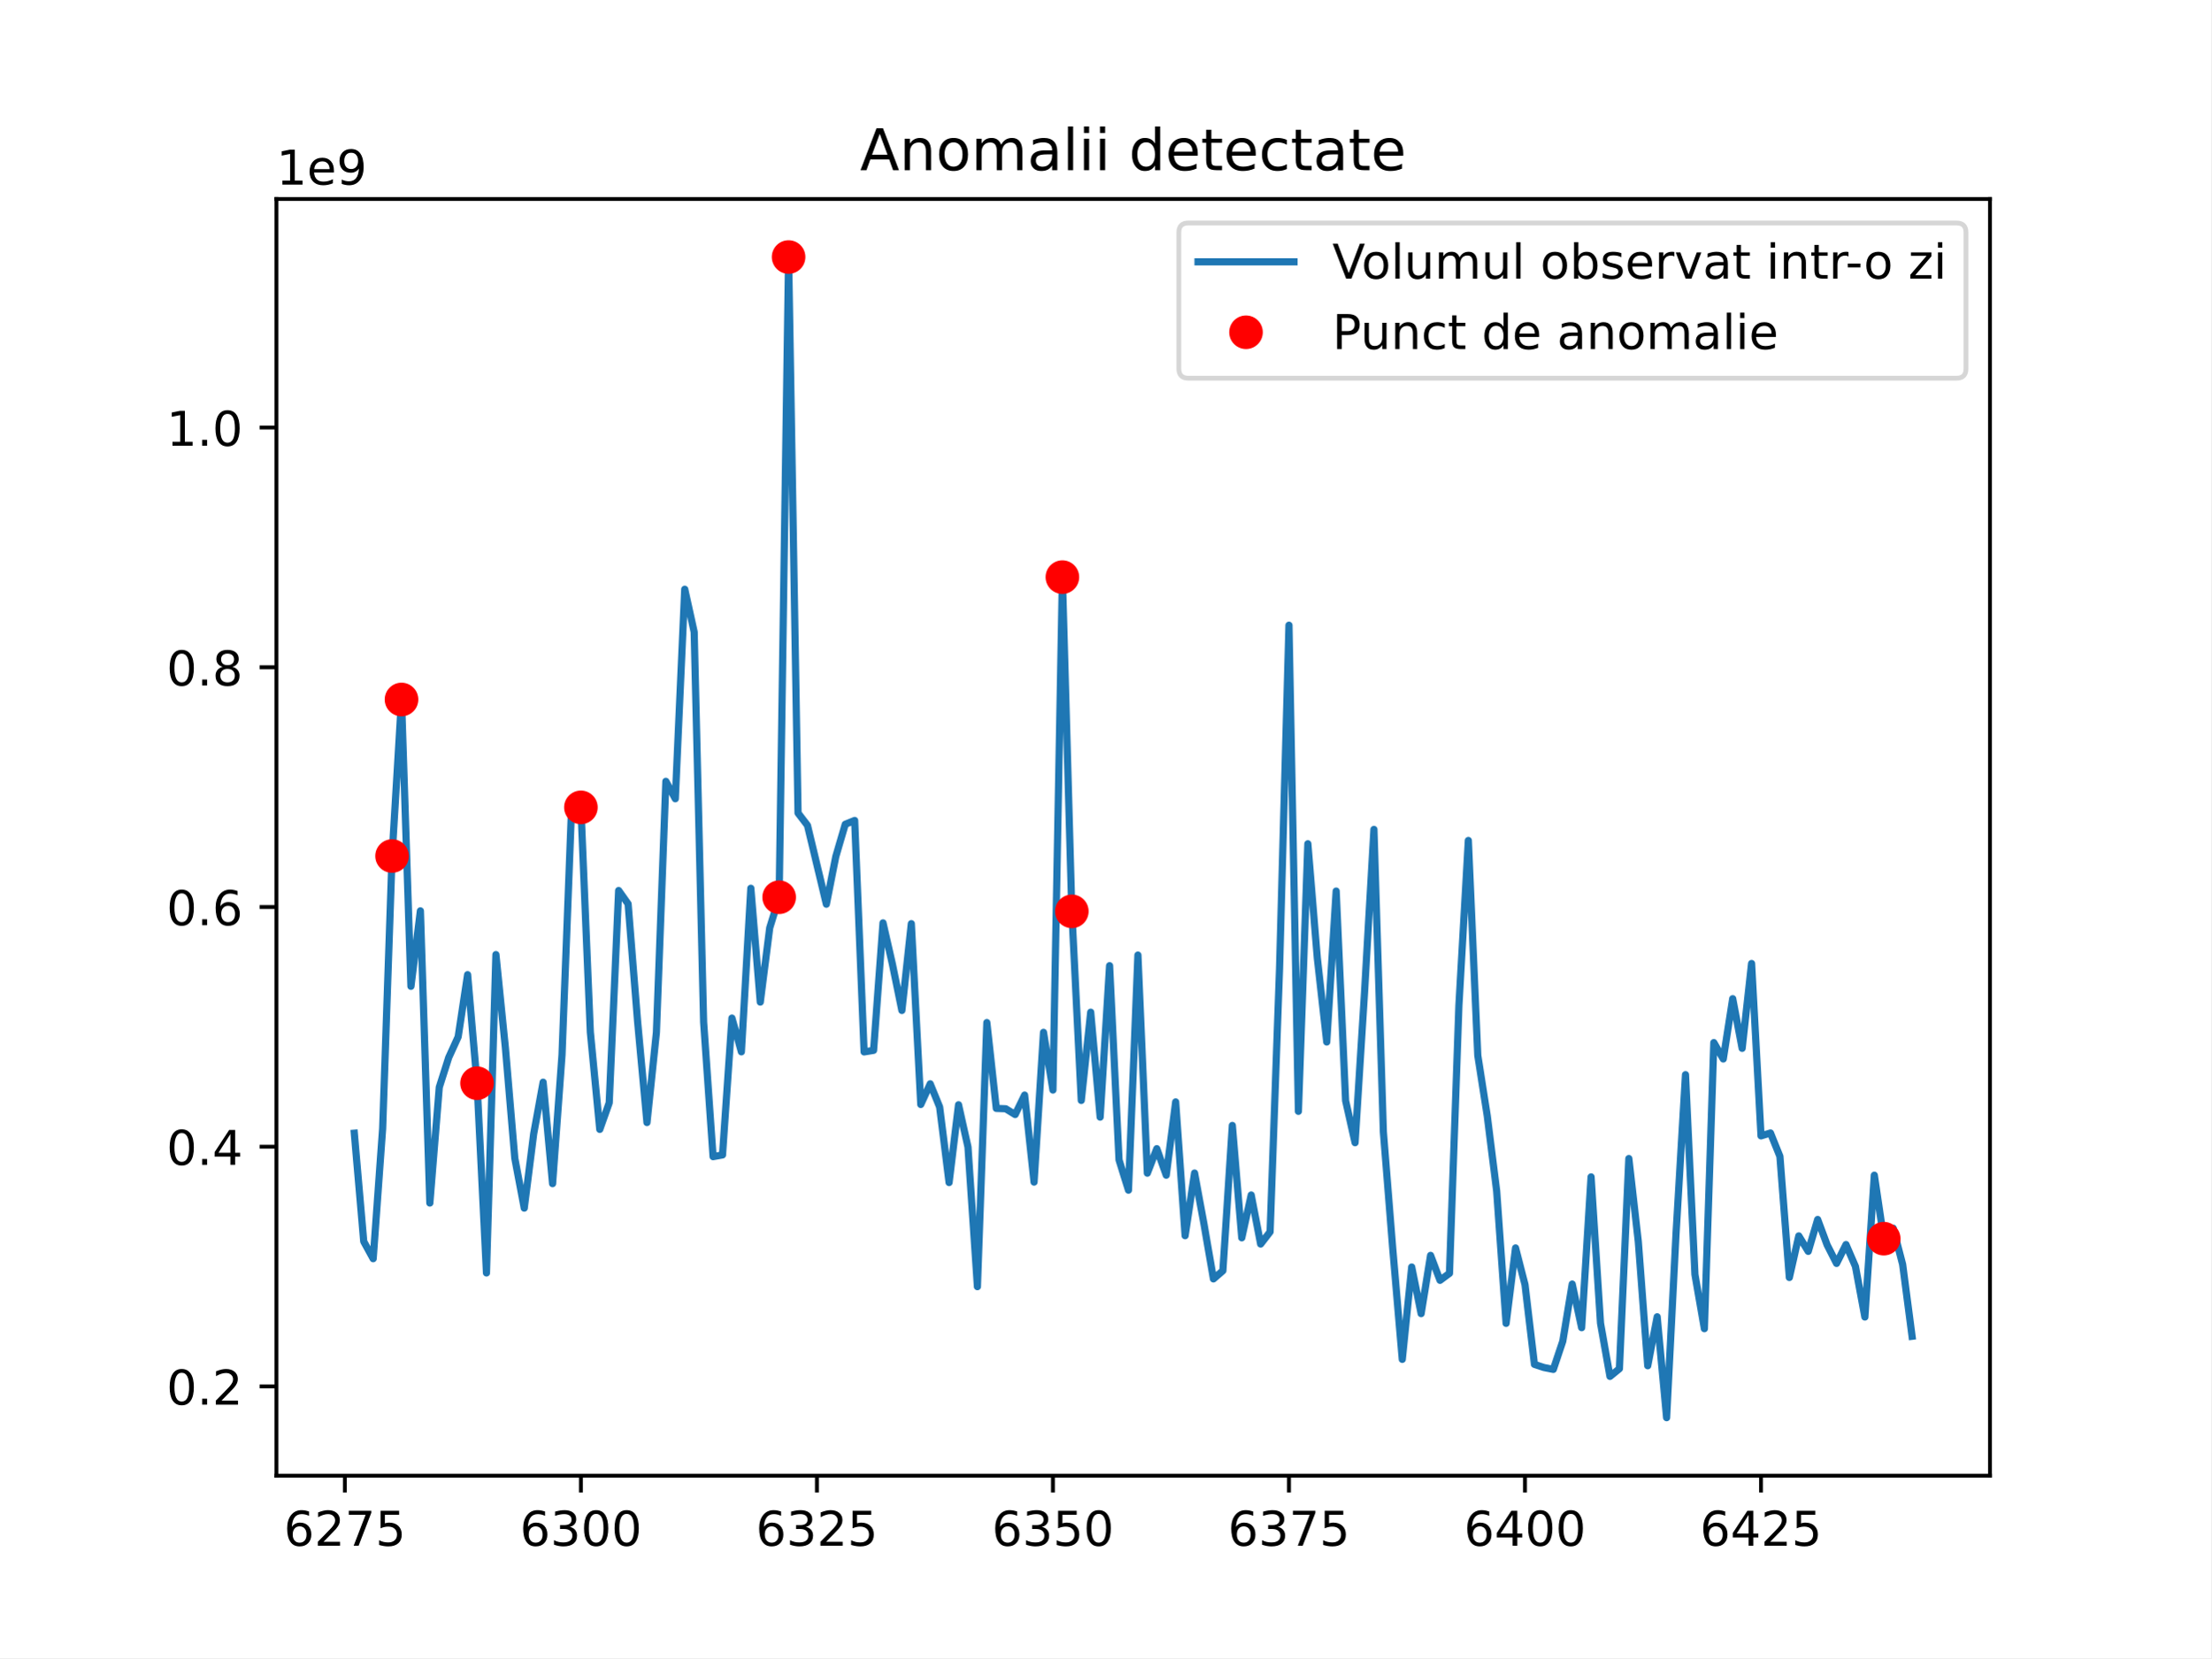
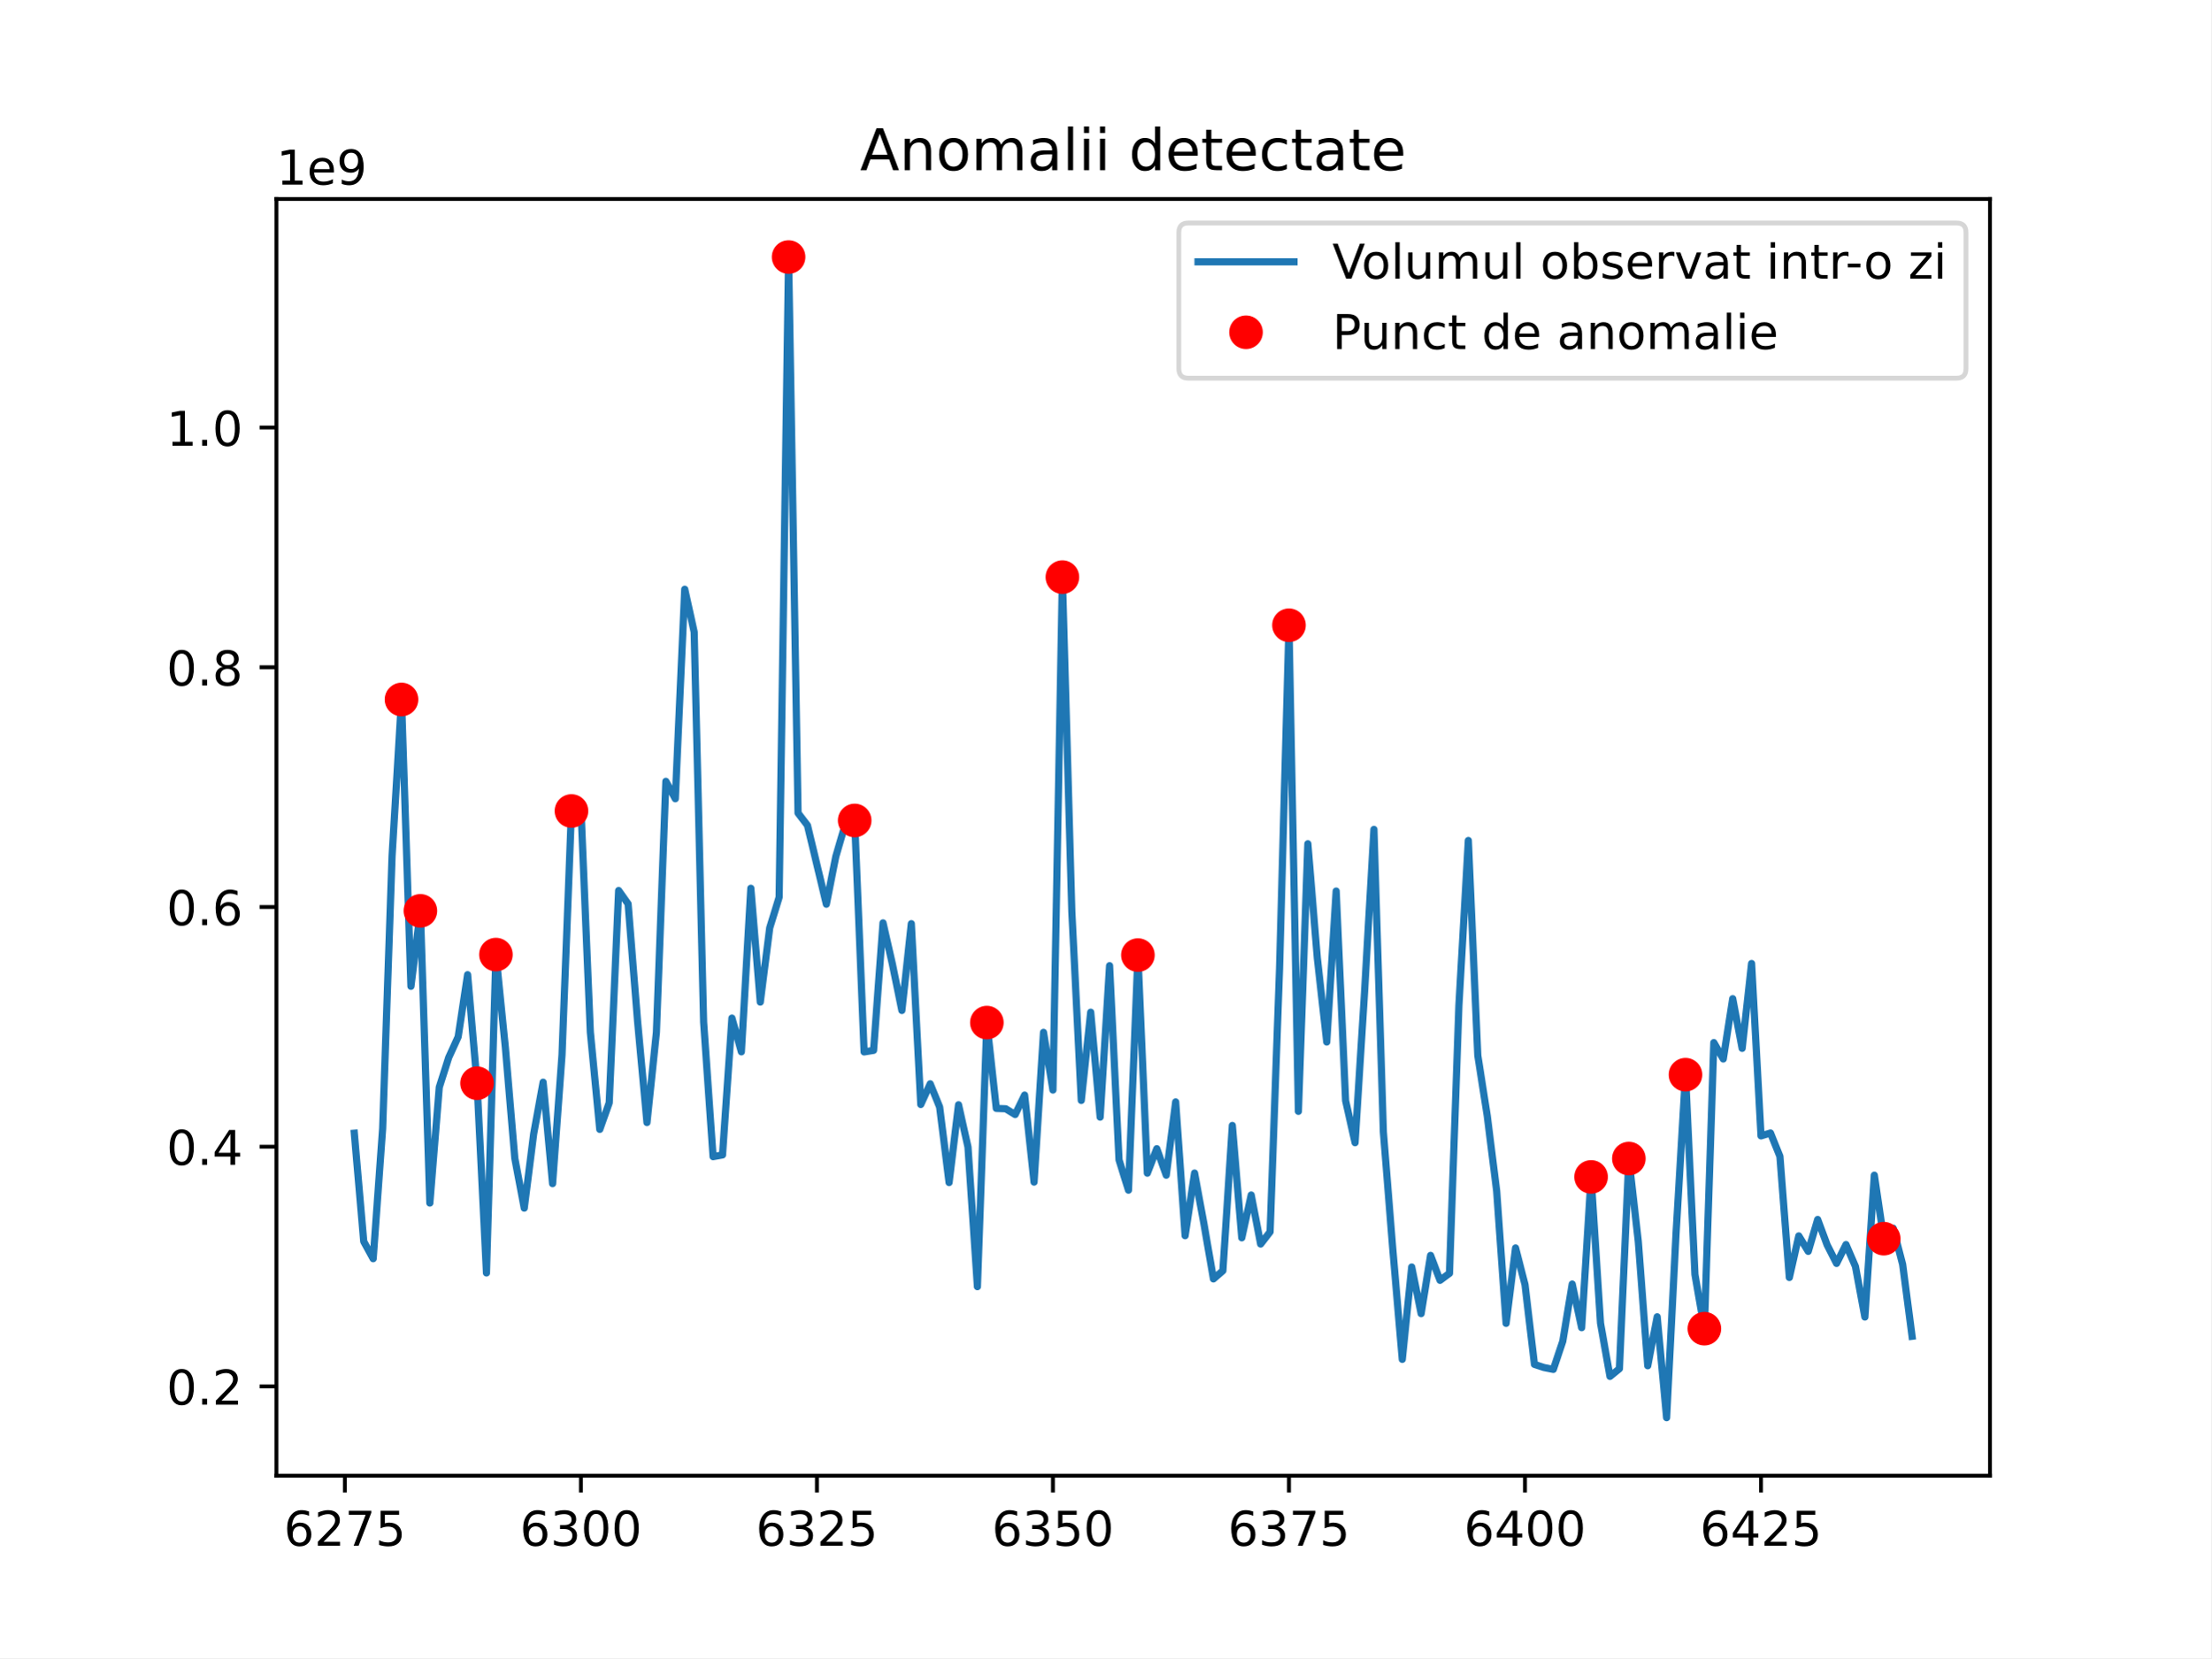
<svg xmlns="http://www.w3.org/2000/svg" xmlns:xlink="http://www.w3.org/1999/xlink" width="460.8pt" height="345.6pt" viewBox="0 0 460.8 345.6" version="1.1">
  <defs>
    <style type="text/css">*{stroke-linejoin: round; stroke-linecap: butt}</style>
  </defs>
  <g id="figure_1">
    <g id="patch_1">
      <path d="M 0 345.6  L 460.8 345.6  L 460.8 0  L 0 0  z " style="fill: #ffffff" />
    </g>
    <g id="axes_1">
      <g id="patch_2">
        <path d="M 57.6 307.584  L 414.72 307.584  L 414.72 41.472  L 57.6 41.472  z " style="fill: #ffffff" />
      </g>
      <g id="matplotlib.axis_1">
        <g id="xtick_1">
          <g id="line2d_1">
            <defs>
-               <path id="m0abeaa1348" d="M 0 0  L 0 3.5  " style="stroke: #000000; stroke-width: 0.8" />
-             </defs>
-             <g>
-               <use xlink:href="#m0abeaa1348" x="71.865" y="307.584" style="stroke: #000000; stroke-width: 0.8" />
+               <path id="ma69ebef9aa" d="M 0 0  L 0 3.5  " style="stroke: #000000; stroke-width: 0.8" />
+             </defs>
+             <g>
+               <use xlink:href="#ma69ebef9aa" x="71.865" y="307.584" style="stroke: #000000; stroke-width: 0.8" />
            </g>
          </g>
          <g id="text_1">
            <g transform="translate(59.14012 322.1824) scale(0.1 -0.1)">
              <defs>
                <path id="DejaVuSans-36" d="M 2113 2584  Q 1688 2584 1439 2293  Q 1191 2003 1191 1497  Q 1191 994 1439 701  Q 1688 409 2113 409  Q 2538 409 2786 701  Q 3034 994 3034 1497  Q 3034 2003 2786 2293  Q 2538 2584 2113 2584  z M 3366 4563  L 3366 3988  Q 3128 4100 2886 4159  Q 2644 4219 2406 4219  Q 1781 4219 1451 3797  Q 1122 3375 1075 2522  Q 1259 2794 1537 2939  Q 1816 3084 2150 3084  Q 2853 3084 3261 2657  Q 3669 2231 3669 1497  Q 3669 778 3244 343  Q 2819 -91 2113 -91  Q 1303 -91 875 529  Q 447 1150 447 2328  Q 447 3434 972 4092  Q 1497 4750 2381 4750  Q 2619 4750 2861 4703  Q 3103 4656 3366 4563  z " transform="scale(0.015625)" />
                <path id="DejaVuSans-32" d="M 1228 531  L 3431 531  L 3431 0  L 469 0  L 469 531  Q 828 903 1448 1529  Q 2069 2156 2228 2338  Q 2531 2678 2651 2914  Q 2772 3150 2772 3378  Q 2772 3750 2511 3984  Q 2250 4219 1831 4219  Q 1534 4219 1204 4116  Q 875 4013 500 3803  L 500 4441  Q 881 4594 1212 4672  Q 1544 4750 1819 4750  Q 2544 4750 2975 4387  Q 3406 4025 3406 3419  Q 3406 3131 3298 2873  Q 3191 2616 2906 2266  Q 2828 2175 2409 1742  Q 1991 1309 1228 531  z " transform="scale(0.015625)" />
                <path id="DejaVuSans-37" d="M 525 4666  L 3525 4666  L 3525 4397  L 1831 0  L 1172 0  L 2766 4134  L 525 4134  L 525 4666  z " transform="scale(0.015625)" />
                <path id="DejaVuSans-35" d="M 691 4666  L 3169 4666  L 3169 4134  L 1269 4134  L 1269 2991  Q 1406 3038 1543 3061  Q 1681 3084 1819 3084  Q 2600 3084 3056 2656  Q 3513 2228 3513 1497  Q 3513 744 3044 326  Q 2575 -91 1722 -91  Q 1428 -91 1123 -41  Q 819 9 494 109  L 494 744  Q 775 591 1075 516  Q 1375 441 1709 441  Q 2250 441 2565 725  Q 2881 1009 2881 1497  Q 2881 1984 2565 2268  Q 2250 2553 1709 2553  Q 1456 2553 1204 2497  Q 953 2441 691 2322  L 691 4666  z " transform="scale(0.015625)" />
              </defs>
              <use xlink:href="#DejaVuSans-36" />
              <use xlink:href="#DejaVuSans-32" transform="translate(63.62305 0)" />
              <use xlink:href="#DejaVuSans-37" transform="translate(127.2461 0)" />
              <use xlink:href="#DejaVuSans-35" transform="translate(190.8691 0)" />
            </g>
          </g>
        </g>
        <g id="xtick_2">
          <g id="line2d_2">
            <g>
-               <use xlink:href="#m0abeaa1348" x="121.055" y="307.584" style="stroke: #000000; stroke-width: 0.8" />
+               <use xlink:href="#ma69ebef9aa" x="121.055" y="307.584" style="stroke: #000000; stroke-width: 0.8" />
            </g>
          </g>
          <g id="text_2">
            <g transform="translate(108.3302 322.1824) scale(0.1 -0.1)">
              <defs>
                <path id="DejaVuSans-33" d="M 2597 2516  Q 3050 2419 3304 2112  Q 3559 1806 3559 1356  Q 3559 666 3084 287  Q 2609 -91 1734 -91  Q 1441 -91 1130 -33  Q 819 25 488 141  L 488 750  Q 750 597 1062 519  Q 1375 441 1716 441  Q 2309 441 2620 675  Q 2931 909 2931 1356  Q 2931 1769 2642 2001  Q 2353 2234 1838 2234  L 1294 2234  L 1294 2753  L 1863 2753  Q 2328 2753 2575 2939  Q 2822 3125 2822 3475  Q 2822 3834 2567 4026  Q 2313 4219 1838 4219  Q 1578 4219 1281 4162  Q 984 4106 628 3988  L 628 4550  Q 988 4650 1302 4700  Q 1616 4750 1894 4750  Q 2613 4750 3031 4423  Q 3450 4097 3450 3541  Q 3450 3153 3228 2886  Q 3006 2619 2597 2516  z " transform="scale(0.015625)" />
                <path id="DejaVuSans-30" d="M 2034 4250  Q 1547 4250 1301 3770  Q 1056 3291 1056 2328  Q 1056 1369 1301 889  Q 1547 409 2034 409  Q 2525 409 2770 889  Q 3016 1369 3016 2328  Q 3016 3291 2770 3770  Q 2525 4250 2034 4250  z M 2034 4750  Q 2819 4750 3233 4129  Q 3647 3509 3647 2328  Q 3647 1150 3233 529  Q 2819 -91 2034 -91  Q 1250 -91 836 529  Q 422 1150 422 2328  Q 422 3509 836 4129  Q 1250 4750 2034 4750  z " transform="scale(0.015625)" />
              </defs>
              <use xlink:href="#DejaVuSans-36" />
              <use xlink:href="#DejaVuSans-33" transform="translate(63.62305 0)" />
              <use xlink:href="#DejaVuSans-30" transform="translate(127.2461 0)" />
              <use xlink:href="#DejaVuSans-30" transform="translate(190.8691 0)" />
            </g>
          </g>
        </g>
        <g id="xtick_3">
          <g id="line2d_3">
            <g>
-               <use xlink:href="#m0abeaa1348" x="170.245" y="307.584" style="stroke: #000000; stroke-width: 0.8" />
+               <use xlink:href="#ma69ebef9aa" x="170.245" y="307.584" style="stroke: #000000; stroke-width: 0.8" />
            </g>
          </g>
          <g id="text_3">
            <g transform="translate(157.5203 322.1824) scale(0.1 -0.1)">
              <use xlink:href="#DejaVuSans-36" />
              <use xlink:href="#DejaVuSans-33" transform="translate(63.62305 0)" />
              <use xlink:href="#DejaVuSans-32" transform="translate(127.2461 0)" />
              <use xlink:href="#DejaVuSans-35" transform="translate(190.8691 0)" />
            </g>
          </g>
        </g>
        <g id="xtick_4">
          <g id="line2d_4">
            <g>
-               <use xlink:href="#m0abeaa1348" x="219.435" y="307.584" style="stroke: #000000; stroke-width: 0.8" />
+               <use xlink:href="#ma69ebef9aa" x="219.435" y="307.584" style="stroke: #000000; stroke-width: 0.8" />
            </g>
          </g>
          <g id="text_4">
            <g transform="translate(206.7104 322.1824) scale(0.1 -0.1)">
              <use xlink:href="#DejaVuSans-36" />
              <use xlink:href="#DejaVuSans-33" transform="translate(63.62305 0)" />
              <use xlink:href="#DejaVuSans-35" transform="translate(127.2461 0)" />
              <use xlink:href="#DejaVuSans-30" transform="translate(190.8691 0)" />
            </g>
          </g>
        </g>
        <g id="xtick_5">
          <g id="line2d_5">
            <g>
-               <use xlink:href="#m0abeaa1348" x="268.625" y="307.584" style="stroke: #000000; stroke-width: 0.8" />
+               <use xlink:href="#ma69ebef9aa" x="268.625" y="307.584" style="stroke: #000000; stroke-width: 0.8" />
            </g>
          </g>
          <g id="text_5">
            <g transform="translate(255.9005 322.1824) scale(0.1 -0.1)">
              <use xlink:href="#DejaVuSans-36" />
              <use xlink:href="#DejaVuSans-33" transform="translate(63.62305 0)" />
              <use xlink:href="#DejaVuSans-37" transform="translate(127.2461 0)" />
              <use xlink:href="#DejaVuSans-35" transform="translate(190.8691 0)" />
            </g>
          </g>
        </g>
        <g id="xtick_6">
          <g id="line2d_6">
            <g>
-               <use xlink:href="#m0abeaa1348" x="317.816" y="307.584" style="stroke: #000000; stroke-width: 0.8" />
+               <use xlink:href="#ma69ebef9aa" x="317.816" y="307.584" style="stroke: #000000; stroke-width: 0.8" />
            </g>
          </g>
          <g id="text_6">
            <g transform="translate(305.0905 322.1824) scale(0.1 -0.1)">
              <defs>
                <path id="DejaVuSans-34" d="M 2419 4116  L 825 1625  L 2419 1625  L 2419 4116  z M 2253 4666  L 3047 4666  L 3047 1625  L 3713 1625  L 3713 1100  L 3047 1100  L 3047 0  L 2419 0  L 2419 1100  L 313 1100  L 313 1709  L 2253 4666  z " transform="scale(0.015625)" />
              </defs>
              <use xlink:href="#DejaVuSans-36" />
              <use xlink:href="#DejaVuSans-34" transform="translate(63.62305 0)" />
              <use xlink:href="#DejaVuSans-30" transform="translate(127.2461 0)" />
              <use xlink:href="#DejaVuSans-30" transform="translate(190.8691 0)" />
            </g>
          </g>
        </g>
        <g id="xtick_7">
          <g id="line2d_7">
            <g>
-               <use xlink:href="#m0abeaa1348" x="367.006" y="307.584" style="stroke: #000000; stroke-width: 0.8" />
+               <use xlink:href="#ma69ebef9aa" x="367.006" y="307.584" style="stroke: #000000; stroke-width: 0.8" />
            </g>
          </g>
          <g id="text_7">
            <g transform="translate(354.2806 322.1824) scale(0.1 -0.1)">
              <use xlink:href="#DejaVuSans-36" />
              <use xlink:href="#DejaVuSans-34" transform="translate(63.62305 0)" />
              <use xlink:href="#DejaVuSans-32" transform="translate(127.2461 0)" />
              <use xlink:href="#DejaVuSans-35" transform="translate(190.8691 0)" />
            </g>
          </g>
        </g>
      </g>
      <g id="matplotlib.axis_2">
        <g id="ytick_1">
          <g id="line2d_8">
            <defs>
-               <path id="m0b7c84912c" d="M 0 0  L -3.5 0  " style="stroke: #000000; stroke-width: 0.8" />
-             </defs>
-             <g>
-               <use xlink:href="#m0b7c84912c" x="57.6" y="288.97" style="stroke: #000000; stroke-width: 0.8" />
+               <path id="m3999802e1f" d="M 0 0  L -3.5 0  " style="stroke: #000000; stroke-width: 0.8" />
+             </defs>
+             <g>
+               <use xlink:href="#m3999802e1f" x="57.6" y="288.97" style="stroke: #000000; stroke-width: 0.8" />
            </g>
          </g>
          <g id="text_8">
            <g transform="translate(34.69687 292.7695) scale(0.1 -0.1)">
              <defs>
                <path id="DejaVuSans-2e" d="M 684 794  L 1344 794  L 1344 0  L 684 0  L 684 794  z " transform="scale(0.015625)" />
              </defs>
              <use xlink:href="#DejaVuSans-30" />
              <use xlink:href="#DejaVuSans-2e" transform="translate(63.62305 0)" />
              <use xlink:href="#DejaVuSans-32" transform="translate(95.41016 0)" />
            </g>
          </g>
        </g>
        <g id="ytick_2">
          <g id="line2d_9">
            <g>
-               <use xlink:href="#m0b7c84912c" x="57.6" y="239.005" style="stroke: #000000; stroke-width: 0.8" />
+               <use xlink:href="#m3999802e1f" x="57.6" y="239.005" style="stroke: #000000; stroke-width: 0.8" />
            </g>
          </g>
          <g id="text_9">
            <g transform="translate(34.69687 242.8045) scale(0.1 -0.1)">
              <use xlink:href="#DejaVuSans-30" />
              <use xlink:href="#DejaVuSans-2e" transform="translate(63.62305 0)" />
              <use xlink:href="#DejaVuSans-34" transform="translate(95.41016 0)" />
            </g>
          </g>
        </g>
        <g id="ytick_3">
          <g id="line2d_10">
            <g>
-               <use xlink:href="#m0b7c84912c" x="57.6" y="189.04" style="stroke: #000000; stroke-width: 0.8" />
+               <use xlink:href="#m3999802e1f" x="57.6" y="189.04" style="stroke: #000000; stroke-width: 0.8" />
            </g>
          </g>
          <g id="text_10">
            <g transform="translate(34.69687 192.8396) scale(0.1 -0.1)">
              <use xlink:href="#DejaVuSans-30" />
              <use xlink:href="#DejaVuSans-2e" transform="translate(63.62305 0)" />
              <use xlink:href="#DejaVuSans-36" transform="translate(95.41016 0)" />
            </g>
          </g>
        </g>
        <g id="ytick_4">
          <g id="line2d_11">
            <g>
-               <use xlink:href="#m0b7c84912c" x="57.6" y="139.075" style="stroke: #000000; stroke-width: 0.8" />
+               <use xlink:href="#m3999802e1f" x="57.6" y="139.075" style="stroke: #000000; stroke-width: 0.8" />
            </g>
          </g>
          <g id="text_11">
            <g transform="translate(34.69687 142.8746) scale(0.1 -0.1)">
              <defs>
                <path id="DejaVuSans-38" d="M 2034 2216  Q 1584 2216 1326 1975  Q 1069 1734 1069 1313  Q 1069 891 1326 650  Q 1584 409 2034 409  Q 2484 409 2743 651  Q 3003 894 3003 1313  Q 3003 1734 2745 1975  Q 2488 2216 2034 2216  z M 1403 2484  Q 997 2584 770 2862  Q 544 3141 544 3541  Q 544 4100 942 4425  Q 1341 4750 2034 4750  Q 2731 4750 3128 4425  Q 3525 4100 3525 3541  Q 3525 3141 3298 2862  Q 3072 2584 2669 2484  Q 3125 2378 3379 2068  Q 3634 1759 3634 1313  Q 3634 634 3220 271  Q 2806 -91 2034 -91  Q 1263 -91 848 271  Q 434 634 434 1313  Q 434 1759 690 2068  Q 947 2378 1403 2484  z M 1172 3481  Q 1172 3119 1398 2916  Q 1625 2713 2034 2713  Q 2441 2713 2670 2916  Q 2900 3119 2900 3481  Q 2900 3844 2670 4047  Q 2441 4250 2034 4250  Q 1625 4250 1398 4047  Q 1172 3844 1172 3481  z " transform="scale(0.015625)" />
              </defs>
              <use xlink:href="#DejaVuSans-30" />
              <use xlink:href="#DejaVuSans-2e" transform="translate(63.62305 0)" />
              <use xlink:href="#DejaVuSans-38" transform="translate(95.41016 0)" />
            </g>
          </g>
        </g>
        <g id="ytick_5">
          <g id="line2d_12">
            <g>
-               <use xlink:href="#m0b7c84912c" x="57.6" y="89.11" style="stroke: #000000; stroke-width: 0.8" />
+               <use xlink:href="#m3999802e1f" x="57.6" y="89.11" style="stroke: #000000; stroke-width: 0.8" />
            </g>
          </g>
          <g id="text_12">
            <g transform="translate(34.69687 92.90957) scale(0.1 -0.1)">
              <defs>
                <path id="DejaVuSans-31" d="M 794 531  L 1825 531  L 1825 4091  L 703 3866  L 703 4441  L 1819 4666  L 2450 4666  L 2450 531  L 3481 531  L 3481 0  L 794 0  L 794 531  z " transform="scale(0.015625)" />
              </defs>
              <use xlink:href="#DejaVuSans-31" />
              <use xlink:href="#DejaVuSans-2e" transform="translate(63.62305 0)" />
              <use xlink:href="#DejaVuSans-30" transform="translate(95.41016 0)" />
            </g>
          </g>
        </g>
        <g id="text_13">
          <g transform="translate(57.6 38.472) scale(0.1 -0.1)">
            <defs>
              <path id="DejaVuSans-65" d="M 3597 1894  L 3597 1613  L 953 1613  Q 991 1019 1311 708  Q 1631 397 2203 397  Q 2534 397 2845 478  Q 3156 559 3463 722  L 3463 178  Q 3153 47 2828 -22  Q 2503 -91 2169 -91  Q 1331 -91 842 396  Q 353 884 353 1716  Q 353 2575 817 3079  Q 1281 3584 2069 3584  Q 2775 3584 3186 3129  Q 3597 2675 3597 1894  z M 3022 2063  Q 3016 2534 2758 2815  Q 2500 3097 2075 3097  Q 1594 3097 1305 2825  Q 1016 2553 972 2059  L 3022 2063  z " transform="scale(0.015625)" />
              <path id="DejaVuSans-39" d="M 703 97  L 703 672  Q 941 559 1184 500  Q 1428 441 1663 441  Q 2288 441 2617 861  Q 2947 1281 2994 2138  Q 2813 1869 2534 1725  Q 2256 1581 1919 1581  Q 1219 1581 811 2004  Q 403 2428 403 3163  Q 403 3881 828 4315  Q 1253 4750 1959 4750  Q 2769 4750 3195 4129  Q 3622 3509 3622 2328  Q 3622 1225 3098 567  Q 2575 -91 1691 -91  Q 1453 -91 1209 -44  Q 966 3 703 97  z M 1959 2075  Q 2384 2075 2632 2365  Q 2881 2656 2881 3163  Q 2881 3666 2632 3958  Q 2384 4250 1959 4250  Q 1534 4250 1286 3958  Q 1038 3666 1038 3163  Q 1038 2656 1286 2365  Q 1534 2075 1959 2075  z " transform="scale(0.015625)" />
            </defs>
            <use xlink:href="#DejaVuSans-31" />
            <use xlink:href="#DejaVuSans-65" transform="translate(63.62305 0)" />
            <use xlink:href="#DejaVuSans-39" transform="translate(125.1465 0)" />
          </g>
        </g>
      </g>
      <g id="line2d_13">
-         <path d="M 73.833 236.194  L 75.8 258.767  L 77.768 262.355  L 79.736 235.248  L 81.703 178.42  L 83.671 145.796  L 85.638 205.58  L 87.606 189.85  L 89.574 250.749  L 91.541 226.619  L 93.509 220.42  L 95.476 216.109  L 97.444 203.155  L 99.412 225.776  L 101.379 265.323  L 103.347 198.966  L 105.314 218.326  L 107.282 241.426  L 109.25 251.813  L 111.217 236.323  L 113.185 225.566  L 115.152 246.713  L 117.12 219.874  L 119.088 169.035  L 121.055 168.277  L 123.023 215.128  L 124.99 235.402  L 126.958 229.852  L 128.926 185.615  L 130.893 188.396  L 132.861 212.794  L 134.828 233.978  L 136.796 215.19  L 138.764 162.85  L 140.731 166.482  L 142.699 122.812  L 144.666 131.733  L 146.634 213.03  L 148.602 241.078  L 150.569 240.727  L 152.537 212.202  L 154.504 219.235  L 156.472 185.139  L 158.44 208.867  L 160.407 193.407  L 162.375 187.012  L 164.342 53.568  L 166.31 169.463  L 168.278 172.033  L 172.213 188.461  L 174.18 178.526  L 176.148 171.808  L 178.116 171.01  L 180.083 219.253  L 182.051 218.926  L 184.019 192.358  L 185.986 200.998  L 187.954 210.613  L 189.921 192.521  L 191.889 230.208  L 193.857 225.904  L 195.824 230.745  L 197.792 246.483  L 199.759 230.27  L 201.727 239.086  L 203.695 268.18  L 205.662 213.137  L 207.63 231.029  L 209.597 231.102  L 211.565 232.309  L 213.533 228.244  L 215.5 246.387  L 217.468 215.172  L 219.435 227.199  L 221.403 120.289  L 223.371 189.954  L 225.338 229.372  L 227.306 210.973  L 229.273 232.849  L 231.241 201.279  L 233.209 241.761  L 235.176 248.072  L 237.144 199.068  L 239.111 244.527  L 241.079 239.42  L 243.047 244.95  L 245.014 229.676  L 246.982 257.562  L 248.949 244.498  L 250.917 255.163  L 252.885 266.566  L 254.852 264.86  L 256.82 234.575  L 258.787 258.004  L 260.755 249.076  L 262.723 259.3  L 264.69 256.756  L 266.658 201.869  L 268.625 130.315  L 270.593 231.637  L 272.561 175.868  L 274.528 199.672  L 276.496 217.183  L 278.463 185.727  L 280.431 229.414  L 282.399 238.175  L 284.366 206.927  L 286.334 172.878  L 288.301 235.911  L 290.269 260.45  L 292.237 283.336  L 294.204 264.089  L 296.172 273.805  L 298.14 261.659  L 300.107 266.86  L 302.075 265.403  L 304.042 209.584  L 306.01 175.179  L 307.978 220.003  L 309.945 232.563  L 311.913 248.255  L 313.88 275.837  L 315.848 260.111  L 317.816 267.764  L 319.783 284.38  L 321.751 285.036  L 323.718 285.429  L 325.686 279.558  L 327.654 267.644  L 329.621 276.734  L 331.589 245.305  L 333.556 275.809  L 335.524 286.89  L 337.492 285.281  L 339.459 241.482  L 341.427 258.747  L 343.394 284.667  L 345.362 274.463  L 347.33 295.488  L 349.297 257.048  L 351.265 223.999  L 353.232 265.637  L 355.2 276.941  L 357.168 217.312  L 359.135 220.725  L 361.103 208.161  L 363.07 218.513  L 365.038 200.821  L 367.006 236.754  L 368.973 236.147  L 370.941 241.026  L 372.908 266.275  L 374.876 257.602  L 376.844 260.828  L 378.811 254.183  L 380.779 259.469  L 382.746 263.341  L 384.714 259.408  L 386.682 263.966  L 388.649 274.51  L 390.617 244.954  L 392.584 258.184  L 394.552 256.002  L 396.52 263.557  L 398.487 278.529  L 398.487 278.529  " clip-path="url(#pf966a0eca7)" style="fill: none; stroke: #1f77b4; stroke-width: 1.5; stroke-linecap: square" />
+         <path d="M 73.833 236.194  L 75.8 258.767  L 77.768 262.355  L 79.736 235.248  L 81.703 178.42  L 83.671 145.796  L 85.638 205.58  L 87.606 189.85  L 89.574 250.749  L 91.541 226.619  L 93.509 220.42  L 95.476 216.109  L 97.444 203.155  L 99.412 225.776  L 101.379 265.323  L 103.347 198.966  L 105.314 218.326  L 107.282 241.426  L 109.25 251.813  L 111.217 236.323  L 113.185 225.566  L 115.152 246.713  L 117.12 219.874  L 119.088 169.035  L 121.055 168.277  L 123.023 215.128  L 124.99 235.402  L 126.958 229.852  L 128.926 185.615  L 130.893 188.396  L 132.861 212.794  L 134.828 233.978  L 136.796 215.19  L 138.764 162.85  L 140.731 166.482  L 142.699 122.812  L 144.666 131.733  L 146.634 213.03  L 148.602 241.078  L 150.569 240.727  L 152.537 212.202  L 154.504 219.235  L 156.472 185.139  L 158.44 208.867  L 160.407 193.407  L 162.375 187.012  L 164.342 53.568  L 166.31 169.463  L 168.278 172.033  L 172.213 188.461  L 174.18 178.526  L 176.148 171.808  L 178.116 171.01  L 180.083 219.253  L 182.051 218.926  L 184.019 192.358  L 185.986 200.998  L 187.954 210.613  L 189.921 192.521  L 191.889 230.208  L 193.857 225.904  L 195.824 230.745  L 197.792 246.483  L 199.759 230.27  L 201.727 239.086  L 203.695 268.18  L 205.662 213.137  L 207.63 231.029  L 209.597 231.102  L 211.565 232.309  L 213.533 228.244  L 215.5 246.387  L 217.468 215.172  L 219.435 227.199  L 221.403 120.289  L 223.371 189.954  L 225.338 229.372  L 227.306 210.973  L 229.273 232.849  L 231.241 201.279  L 233.209 241.761  L 235.176 248.072  L 237.144 199.068  L 239.111 244.527  L 241.079 239.42  L 243.047 244.95  L 245.014 229.676  L 246.982 257.562  L 248.949 244.498  L 250.917 255.163  L 252.885 266.566  L 254.852 264.86  L 256.82 234.575  L 258.787 258.004  L 260.755 249.076  L 262.723 259.3  L 264.69 256.756  L 266.658 201.869  L 268.625 130.315  L 270.593 231.637  L 272.561 175.868  L 274.528 199.672  L 276.496 217.183  L 278.463 185.727  L 280.431 229.414  L 282.399 238.175  L 284.366 206.927  L 286.334 172.878  L 288.301 235.911  L 290.269 260.45  L 292.237 283.336  L 294.204 264.089  L 296.172 273.805  L 298.14 261.659  L 300.107 266.86  L 302.075 265.403  L 304.042 209.584  L 306.01 175.179  L 307.978 220.003  L 309.945 232.563  L 311.913 248.255  L 313.88 275.837  L 315.848 260.111  L 317.816 267.764  L 319.783 284.38  L 321.751 285.036  L 323.718 285.429  L 325.686 279.558  L 327.654 267.644  L 329.621 276.734  L 331.589 245.305  L 333.556 275.809  L 335.524 286.89  L 337.492 285.281  L 339.459 241.482  L 341.427 258.747  L 343.394 284.667  L 345.362 274.463  L 347.33 295.488  L 349.297 257.048  L 351.265 223.999  L 353.232 265.637  L 355.2 276.941  L 357.168 217.312  L 359.135 220.725  L 361.103 208.161  L 363.07 218.513  L 365.038 200.821  L 367.006 236.754  L 368.973 236.147  L 370.941 241.026  L 372.908 266.275  L 374.876 257.602  L 376.844 260.828  L 378.811 254.183  L 380.779 259.469  L 382.746 263.341  L 384.714 259.408  L 386.682 263.966  L 388.649 274.51  L 390.617 244.954  L 392.584 258.184  L 394.552 256.002  L 396.52 263.557  L 398.487 278.529  L 398.487 278.529  " clip-path="url(#pf7fcf60c72)" style="fill: none; stroke: #1f77b4; stroke-width: 1.5; stroke-linecap: square" />
      </g>
      <g id="line2d_14">
        <defs>
-           <path id="md4bf4abcfb" d="M 0 3  C 0.796 3 1.559 2.684 2.121 2.121  C 2.684 1.559 3 0.796 3 0  C 3 -0.796 2.684 -1.559 2.121 -2.121  C 1.559 -2.684 0.796 -3 0 -3  C -0.796 -3 -1.559 -2.684 -2.121 -2.121  C -2.684 -1.559 -3 -0.796 -3 0  C -3 0.796 -2.684 1.559 -2.121 2.121  C -1.559 2.684 -0.796 3 0 3  z " style="stroke: #ff0000" />
+           <path id="ma03f342e4d" d="M 0 3  C 0.796 3 1.559 2.684 2.121 2.121  C 2.684 1.559 3 0.796 3 0  C 3 -0.796 2.684 -1.559 2.121 -2.121  C 1.559 -2.684 0.796 -3 0 -3  C -0.796 -3 -1.559 -2.684 -2.121 -2.121  C -2.684 -1.559 -3 -0.796 -3 0  C -3 0.796 -2.684 1.559 -2.121 2.121  C -1.559 2.684 -0.796 3 0 3  z " style="stroke: #ff0000" />
        </defs>
-         <g clip-path="url(#pf966a0eca7)">
-           <use xlink:href="#md4bf4abcfb" x="81.703" y="178.42" style="fill: #ff0000; stroke: #ff0000" />
-           <use xlink:href="#md4bf4abcfb" x="83.671" y="145.796" style="fill: #ff0000; stroke: #ff0000" />
-           <use xlink:href="#md4bf4abcfb" x="99.412" y="225.776" style="fill: #ff0000; stroke: #ff0000" />
-           <use xlink:href="#md4bf4abcfb" x="121.055" y="168.277" style="fill: #ff0000; stroke: #ff0000" />
-           <use xlink:href="#md4bf4abcfb" x="162.375" y="187.012" style="fill: #ff0000; stroke: #ff0000" />
-           <use xlink:href="#md4bf4abcfb" x="164.342" y="53.568" style="fill: #ff0000; stroke: #ff0000" />
-           <use xlink:href="#md4bf4abcfb" x="221.403" y="120.289" style="fill: #ff0000; stroke: #ff0000" />
-           <use xlink:href="#md4bf4abcfb" x="223.371" y="189.954" style="fill: #ff0000; stroke: #ff0000" />
-           <use xlink:href="#md4bf4abcfb" x="392.584" y="258.184" style="fill: #ff0000; stroke: #ff0000" />
+         <g clip-path="url(#pf7fcf60c72)">
+           <use xlink:href="#ma03f342e4d" x="83.671" y="145.796" style="fill: #ff0000; stroke: #ff0000" />
+           <use xlink:href="#ma03f342e4d" x="87.606" y="189.85" style="fill: #ff0000; stroke: #ff0000" />
+           <use xlink:href="#ma03f342e4d" x="99.412" y="225.776" style="fill: #ff0000; stroke: #ff0000" />
+           <use xlink:href="#ma03f342e4d" x="103.347" y="198.966" style="fill: #ff0000; stroke: #ff0000" />
+           <use xlink:href="#ma03f342e4d" x="119.088" y="169.035" style="fill: #ff0000; stroke: #ff0000" />
+           <use xlink:href="#ma03f342e4d" x="164.342" y="53.568" style="fill: #ff0000; stroke: #ff0000" />
+           <use xlink:href="#ma03f342e4d" x="178.116" y="171.01" style="fill: #ff0000; stroke: #ff0000" />
+           <use xlink:href="#ma03f342e4d" x="205.662" y="213.137" style="fill: #ff0000; stroke: #ff0000" />
+           <use xlink:href="#ma03f342e4d" x="221.403" y="120.289" style="fill: #ff0000; stroke: #ff0000" />
+           <use xlink:href="#ma03f342e4d" x="237.144" y="199.068" style="fill: #ff0000; stroke: #ff0000" />
+           <use xlink:href="#ma03f342e4d" x="268.625" y="130.315" style="fill: #ff0000; stroke: #ff0000" />
+           <use xlink:href="#ma03f342e4d" x="331.589" y="245.305" style="fill: #ff0000; stroke: #ff0000" />
+           <use xlink:href="#ma03f342e4d" x="339.459" y="241.482" style="fill: #ff0000; stroke: #ff0000" />
+           <use xlink:href="#ma03f342e4d" x="351.265" y="223.999" style="fill: #ff0000; stroke: #ff0000" />
+           <use xlink:href="#ma03f342e4d" x="355.2" y="276.941" style="fill: #ff0000; stroke: #ff0000" />
+           <use xlink:href="#ma03f342e4d" x="392.584" y="258.184" style="fill: #ff0000; stroke: #ff0000" />
        </g>
      </g>
      <g id="patch_3">
        <path d="M 57.6 307.584  L 57.6 41.472  " style="fill: none; stroke: #000000; stroke-width: 0.8; stroke-linejoin: miter; stroke-linecap: square" />
      </g>
      <g id="patch_4">
        <path d="M 414.72 307.584  L 414.72 41.472  " style="fill: none; stroke: #000000; stroke-width: 0.8; stroke-linejoin: miter; stroke-linecap: square" />
      </g>
      <g id="patch_5">
        <path d="M 57.6 307.584  L 414.72 307.584  " style="fill: none; stroke: #000000; stroke-width: 0.8; stroke-linejoin: miter; stroke-linecap: square" />
      </g>
      <g id="patch_6">
        <path d="M 57.6 41.472  L 414.72 41.472  " style="fill: none; stroke: #000000; stroke-width: 0.8; stroke-linejoin: miter; stroke-linecap: square" />
      </g>
      <g id="text_14">
        <g transform="translate(179.2359 35.472) scale(0.12 -0.12)">
          <defs>
            <path id="DejaVuSans-41" d="M 2188 4044  L 1331 1722  L 3047 1722  L 2188 4044  z M 1831 4666  L 2547 4666  L 4325 0  L 3669 0  L 3244 1197  L 1141 1197  L 716 0  L 50 0  L 1831 4666  z " transform="scale(0.015625)" />
            <path id="DejaVuSans-6e" d="M 3513 2113  L 3513 0  L 2938 0  L 2938 2094  Q 2938 2591 2744 2837  Q 2550 3084 2163 3084  Q 1697 3084 1428 2787  Q 1159 2491 1159 1978  L 1159 0  L 581 0  L 581 3500  L 1159 3500  L 1159 2956  Q 1366 3272 1645 3428  Q 1925 3584 2291 3584  Q 2894 3584 3203 3211  Q 3513 2838 3513 2113  z " transform="scale(0.015625)" />
            <path id="DejaVuSans-6f" d="M 1959 3097  Q 1497 3097 1228 2736  Q 959 2375 959 1747  Q 959 1119 1226 758  Q 1494 397 1959 397  Q 2419 397 2687 759  Q 2956 1122 2956 1747  Q 2956 2369 2687 2733  Q 2419 3097 1959 3097  z M 1959 3584  Q 2709 3584 3137 3096  Q 3566 2609 3566 1747  Q 3566 888 3137 398  Q 2709 -91 1959 -91  Q 1206 -91 779 398  Q 353 888 353 1747  Q 353 2609 779 3096  Q 1206 3584 1959 3584  z " transform="scale(0.015625)" />
            <path id="DejaVuSans-6d" d="M 3328 2828  Q 3544 3216 3844 3400  Q 4144 3584 4550 3584  Q 5097 3584 5394 3201  Q 5691 2819 5691 2113  L 5691 0  L 5113 0  L 5113 2094  Q 5113 2597 4934 2840  Q 4756 3084 4391 3084  Q 3944 3084 3684 2787  Q 3425 2491 3425 1978  L 3425 0  L 2847 0  L 2847 2094  Q 2847 2600 2669 2842  Q 2491 3084 2119 3084  Q 1678 3084 1418 2786  Q 1159 2488 1159 1978  L 1159 0  L 581 0  L 581 3500  L 1159 3500  L 1159 2956  Q 1356 3278 1631 3431  Q 1906 3584 2284 3584  Q 2666 3584 2933 3390  Q 3200 3197 3328 2828  z " transform="scale(0.015625)" />
            <path id="DejaVuSans-61" d="M 2194 1759  Q 1497 1759 1228 1600  Q 959 1441 959 1056  Q 959 750 1161 570  Q 1363 391 1709 391  Q 2188 391 2477 730  Q 2766 1069 2766 1631  L 2766 1759  L 2194 1759  z M 3341 1997  L 3341 0  L 2766 0  L 2766 531  Q 2569 213 2275 61  Q 1981 -91 1556 -91  Q 1019 -91 701 211  Q 384 513 384 1019  Q 384 1609 779 1909  Q 1175 2209 1959 2209  L 2766 2209  L 2766 2266  Q 2766 2663 2505 2880  Q 2244 3097 1772 3097  Q 1472 3097 1187 3025  Q 903 2953 641 2809  L 641 3341  Q 956 3463 1253 3523  Q 1550 3584 1831 3584  Q 2591 3584 2966 3190  Q 3341 2797 3341 1997  z " transform="scale(0.015625)" />
            <path id="DejaVuSans-6c" d="M 603 4863  L 1178 4863  L 1178 0  L 603 0  L 603 4863  z " transform="scale(0.015625)" />
            <path id="DejaVuSans-69" d="M 603 3500  L 1178 3500  L 1178 0  L 603 0  L 603 3500  z M 603 4863  L 1178 4863  L 1178 4134  L 603 4134  L 603 4863  z " transform="scale(0.015625)" />
            <path id="DejaVuSans-20" transform="scale(0.015625)" />
            <path id="DejaVuSans-64" d="M 2906 2969  L 2906 4863  L 3481 4863  L 3481 0  L 2906 0  L 2906 525  Q 2725 213 2448 61  Q 2172 -91 1784 -91  Q 1150 -91 751 415  Q 353 922 353 1747  Q 353 2572 751 3078  Q 1150 3584 1784 3584  Q 2172 3584 2448 3432  Q 2725 3281 2906 2969  z M 947 1747  Q 947 1113 1208 752  Q 1469 391 1925 391  Q 2381 391 2643 752  Q 2906 1113 2906 1747  Q 2906 2381 2643 2742  Q 2381 3103 1925 3103  Q 1469 3103 1208 2742  Q 947 2381 947 1747  z " transform="scale(0.015625)" />
            <path id="DejaVuSans-74" d="M 1172 4494  L 1172 3500  L 2356 3500  L 2356 3053  L 1172 3053  L 1172 1153  Q 1172 725 1289 603  Q 1406 481 1766 481  L 2356 481  L 2356 0  L 1766 0  Q 1100 0 847 248  Q 594 497 594 1153  L 594 3053  L 172 3053  L 172 3500  L 594 3500  L 594 4494  L 1172 4494  z " transform="scale(0.015625)" />
            <path id="DejaVuSans-63" d="M 3122 3366  L 3122 2828  Q 2878 2963 2633 3030  Q 2388 3097 2138 3097  Q 1578 3097 1268 2742  Q 959 2388 959 1747  Q 959 1106 1268 751  Q 1578 397 2138 397  Q 2388 397 2633 464  Q 2878 531 3122 666  L 3122 134  Q 2881 22 2623 -34  Q 2366 -91 2075 -91  Q 1284 -91 818 406  Q 353 903 353 1747  Q 353 2603 823 3093  Q 1294 3584 2113 3584  Q 2378 3584 2631 3529  Q 2884 3475 3122 3366  z " transform="scale(0.015625)" />
          </defs>
          <use xlink:href="#DejaVuSans-41" />
          <use xlink:href="#DejaVuSans-6e" transform="translate(68.4082 0)" />
          <use xlink:href="#DejaVuSans-6f" transform="translate(131.7871 0)" />
          <use xlink:href="#DejaVuSans-6d" transform="translate(192.9688 0)" />
          <use xlink:href="#DejaVuSans-61" transform="translate(290.3809 0)" />
          <use xlink:href="#DejaVuSans-6c" transform="translate(351.6602 0)" />
          <use xlink:href="#DejaVuSans-69" transform="translate(379.4434 0)" />
          <use xlink:href="#DejaVuSans-69" transform="translate(407.2266 0)" />
          <use xlink:href="#DejaVuSans-20" transform="translate(435.0098 0)" />
          <use xlink:href="#DejaVuSans-64" transform="translate(466.7969 0)" />
          <use xlink:href="#DejaVuSans-65" transform="translate(530.2734 0)" />
          <use xlink:href="#DejaVuSans-74" transform="translate(591.7969 0)" />
          <use xlink:href="#DejaVuSans-65" transform="translate(631.0059 0)" />
          <use xlink:href="#DejaVuSans-63" transform="translate(692.5293 0)" />
          <use xlink:href="#DejaVuSans-74" transform="translate(747.5098 0)" />
          <use xlink:href="#DejaVuSans-61" transform="translate(786.7188 0)" />
          <use xlink:href="#DejaVuSans-74" transform="translate(847.998 0)" />
          <use xlink:href="#DejaVuSans-65" transform="translate(887.207 0)" />
        </g>
      </g>
      <g id="legend_1">
        <g id="patch_7">
          <path d="M 247.672 78.828  L 407.72 78.828  Q 409.72 78.828 409.72 76.828  L 409.72 48.472  Q 409.72 46.472 407.72 46.472  L 247.672 46.472  Q 245.672 46.472 245.672 48.472  L 245.672 76.828  Q 245.672 78.828 247.672 78.828  z " style="fill: #ffffff; opacity: 0.8; stroke: #cccccc; stroke-linejoin: miter" />
        </g>
        <g id="line2d_15">
          <path d="M 249.672 54.57  L 259.672 54.57  L 269.672 54.57  " style="fill: none; stroke: #1f77b4; stroke-width: 1.5; stroke-linecap: square" />
        </g>
        <g id="text_15">
          <g transform="translate(277.6716 58.07044) scale(0.1 -0.1)">
            <defs>
              <path id="DejaVuSans-56" d="M 1831 0  L 50 4666  L 709 4666  L 2188 738  L 3669 4666  L 4325 4666  L 2547 0  L 1831 0  z " transform="scale(0.015625)" />
              <path id="DejaVuSans-75" d="M 544 1381  L 544 3500  L 1119 3500  L 1119 1403  Q 1119 906 1312 657  Q 1506 409 1894 409  Q 2359 409 2629 706  Q 2900 1003 2900 1516  L 2900 3500  L 3475 3500  L 3475 0  L 2900 0  L 2900 538  Q 2691 219 2414 64  Q 2138 -91 1772 -91  Q 1169 -91 856 284  Q 544 659 544 1381  z M 1991 3584  L 1991 3584  z " transform="scale(0.015625)" />
              <path id="DejaVuSans-62" d="M 3116 1747  Q 3116 2381 2855 2742  Q 2594 3103 2138 3103  Q 1681 3103 1420 2742  Q 1159 2381 1159 1747  Q 1159 1113 1420 752  Q 1681 391 2138 391  Q 2594 391 2855 752  Q 3116 1113 3116 1747  z M 1159 2969  Q 1341 3281 1617 3432  Q 1894 3584 2278 3584  Q 2916 3584 3314 3078  Q 3713 2572 3713 1747  Q 3713 922 3314 415  Q 2916 -91 2278 -91  Q 1894 -91 1617 61  Q 1341 213 1159 525  L 1159 0  L 581 0  L 581 4863  L 1159 4863  L 1159 2969  z " transform="scale(0.015625)" />
              <path id="DejaVuSans-73" d="M 2834 3397  L 2834 2853  Q 2591 2978 2328 3040  Q 2066 3103 1784 3103  Q 1356 3103 1142 2972  Q 928 2841 928 2578  Q 928 2378 1081 2264  Q 1234 2150 1697 2047  L 1894 2003  Q 2506 1872 2764 1633  Q 3022 1394 3022 966  Q 3022 478 2636 193  Q 2250 -91 1575 -91  Q 1294 -91 989 -36  Q 684 19 347 128  L 347 722  Q 666 556 975 473  Q 1284 391 1588 391  Q 1994 391 2212 530  Q 2431 669 2431 922  Q 2431 1156 2273 1281  Q 2116 1406 1581 1522  L 1381 1569  Q 847 1681 609 1914  Q 372 2147 372 2553  Q 372 3047 722 3315  Q 1072 3584 1716 3584  Q 2034 3584 2315 3537  Q 2597 3491 2834 3397  z " transform="scale(0.015625)" />
              <path id="DejaVuSans-72" d="M 2631 2963  Q 2534 3019 2420 3045  Q 2306 3072 2169 3072  Q 1681 3072 1420 2755  Q 1159 2438 1159 1844  L 1159 0  L 581 0  L 581 3500  L 1159 3500  L 1159 2956  Q 1341 3275 1631 3429  Q 1922 3584 2338 3584  Q 2397 3584 2469 3576  Q 2541 3569 2628 3553  L 2631 2963  z " transform="scale(0.015625)" />
              <path id="DejaVuSans-76" d="M 191 3500  L 800 3500  L 1894 563  L 2988 3500  L 3597 3500  L 2284 0  L 1503 0  L 191 3500  z " transform="scale(0.015625)" />
              <path id="DejaVuSans-2d" d="M 313 2009  L 1997 2009  L 1997 1497  L 313 1497  L 313 2009  z " transform="scale(0.015625)" />
              <path id="DejaVuSans-7a" d="M 353 3500  L 3084 3500  L 3084 2975  L 922 459  L 3084 459  L 3084 0  L 275 0  L 275 525  L 2438 3041  L 353 3041  L 353 3500  z " transform="scale(0.015625)" />
            </defs>
            <use xlink:href="#DejaVuSans-56" />
            <use xlink:href="#DejaVuSans-6f" transform="translate(60.6582 0)" />
            <use xlink:href="#DejaVuSans-6c" transform="translate(121.8398 0)" />
            <use xlink:href="#DejaVuSans-75" transform="translate(149.623 0)" />
            <use xlink:href="#DejaVuSans-6d" transform="translate(213.002 0)" />
            <use xlink:href="#DejaVuSans-75" transform="translate(310.4141 0)" />
            <use xlink:href="#DejaVuSans-6c" transform="translate(373.793 0)" />
            <use xlink:href="#DejaVuSans-20" transform="translate(401.5762 0)" />
            <use xlink:href="#DejaVuSans-6f" transform="translate(433.3633 0)" />
            <use xlink:href="#DejaVuSans-62" transform="translate(494.5449 0)" />
            <use xlink:href="#DejaVuSans-73" transform="translate(558.0215 0)" />
            <use xlink:href="#DejaVuSans-65" transform="translate(610.1211 0)" />
            <use xlink:href="#DejaVuSans-72" transform="translate(671.6445 0)" />
            <use xlink:href="#DejaVuSans-76" transform="translate(712.7578 0)" />
            <use xlink:href="#DejaVuSans-61" transform="translate(771.9375 0)" />
            <use xlink:href="#DejaVuSans-74" transform="translate(833.2168 0)" />
            <use xlink:href="#DejaVuSans-20" transform="translate(872.4258 0)" />
            <use xlink:href="#DejaVuSans-69" transform="translate(904.2129 0)" />
            <use xlink:href="#DejaVuSans-6e" transform="translate(931.9961 0)" />
            <use xlink:href="#DejaVuSans-74" transform="translate(995.375 0)" />
            <use xlink:href="#DejaVuSans-72" transform="translate(1034.584 0)" />
            <use xlink:href="#DejaVuSans-2d" transform="translate(1069.322 0)" />
            <use xlink:href="#DejaVuSans-6f" transform="translate(1107.281 0)" />
            <use xlink:href="#DejaVuSans-20" transform="translate(1168.463 0)" />
            <use xlink:href="#DejaVuSans-7a" transform="translate(1200.25 0)" />
            <use xlink:href="#DejaVuSans-69" transform="translate(1252.74 0)" />
          </g>
        </g>
        <g id="line2d_16">
          <g>
-             <use xlink:href="#md4bf4abcfb" x="259.672" y="69.249" style="fill: #ff0000; stroke: #ff0000" />
+             <use xlink:href="#ma03f342e4d" x="259.672" y="69.249" style="fill: #ff0000; stroke: #ff0000" />
          </g>
        </g>
        <g id="text_16">
          <g transform="translate(277.6716 72.74856) scale(0.1 -0.1)">
            <defs>
              <path id="DejaVuSans-50" d="M 1259 4147  L 1259 2394  L 2053 2394  Q 2494 2394 2734 2622  Q 2975 2850 2975 3272  Q 2975 3691 2734 3919  Q 2494 4147 2053 4147  L 1259 4147  z M 628 4666  L 2053 4666  Q 2838 4666 3239 4311  Q 3641 3956 3641 3272  Q 3641 2581 3239 2228  Q 2838 1875 2053 1875  L 1259 1875  L 1259 0  L 628 0  L 628 4666  z " transform="scale(0.015625)" />
            </defs>
            <use xlink:href="#DejaVuSans-50" />
            <use xlink:href="#DejaVuSans-75" transform="translate(58.55273 0)" />
            <use xlink:href="#DejaVuSans-6e" transform="translate(121.9316 0)" />
            <use xlink:href="#DejaVuSans-63" transform="translate(185.3105 0)" />
            <use xlink:href="#DejaVuSans-74" transform="translate(240.291 0)" />
            <use xlink:href="#DejaVuSans-20" transform="translate(279.5 0)" />
            <use xlink:href="#DejaVuSans-64" transform="translate(311.2871 0)" />
            <use xlink:href="#DejaVuSans-65" transform="translate(374.7637 0)" />
            <use xlink:href="#DejaVuSans-20" transform="translate(436.2871 0)" />
            <use xlink:href="#DejaVuSans-61" transform="translate(468.0742 0)" />
            <use xlink:href="#DejaVuSans-6e" transform="translate(529.3535 0)" />
            <use xlink:href="#DejaVuSans-6f" transform="translate(592.7324 0)" />
            <use xlink:href="#DejaVuSans-6d" transform="translate(653.9141 0)" />
            <use xlink:href="#DejaVuSans-61" transform="translate(751.3262 0)" />
            <use xlink:href="#DejaVuSans-6c" transform="translate(812.6055 0)" />
            <use xlink:href="#DejaVuSans-69" transform="translate(840.3887 0)" />
            <use xlink:href="#DejaVuSans-65" transform="translate(868.1719 0)" />
          </g>
        </g>
      </g>
    </g>
  </g>
  <defs>
-     <clipPath id="pf966a0eca7">
+     <clipPath id="pf7fcf60c72">
      <rect x="57.6" y="41.472" width="357.12" height="266.112" />
    </clipPath>
  </defs>
</svg>
